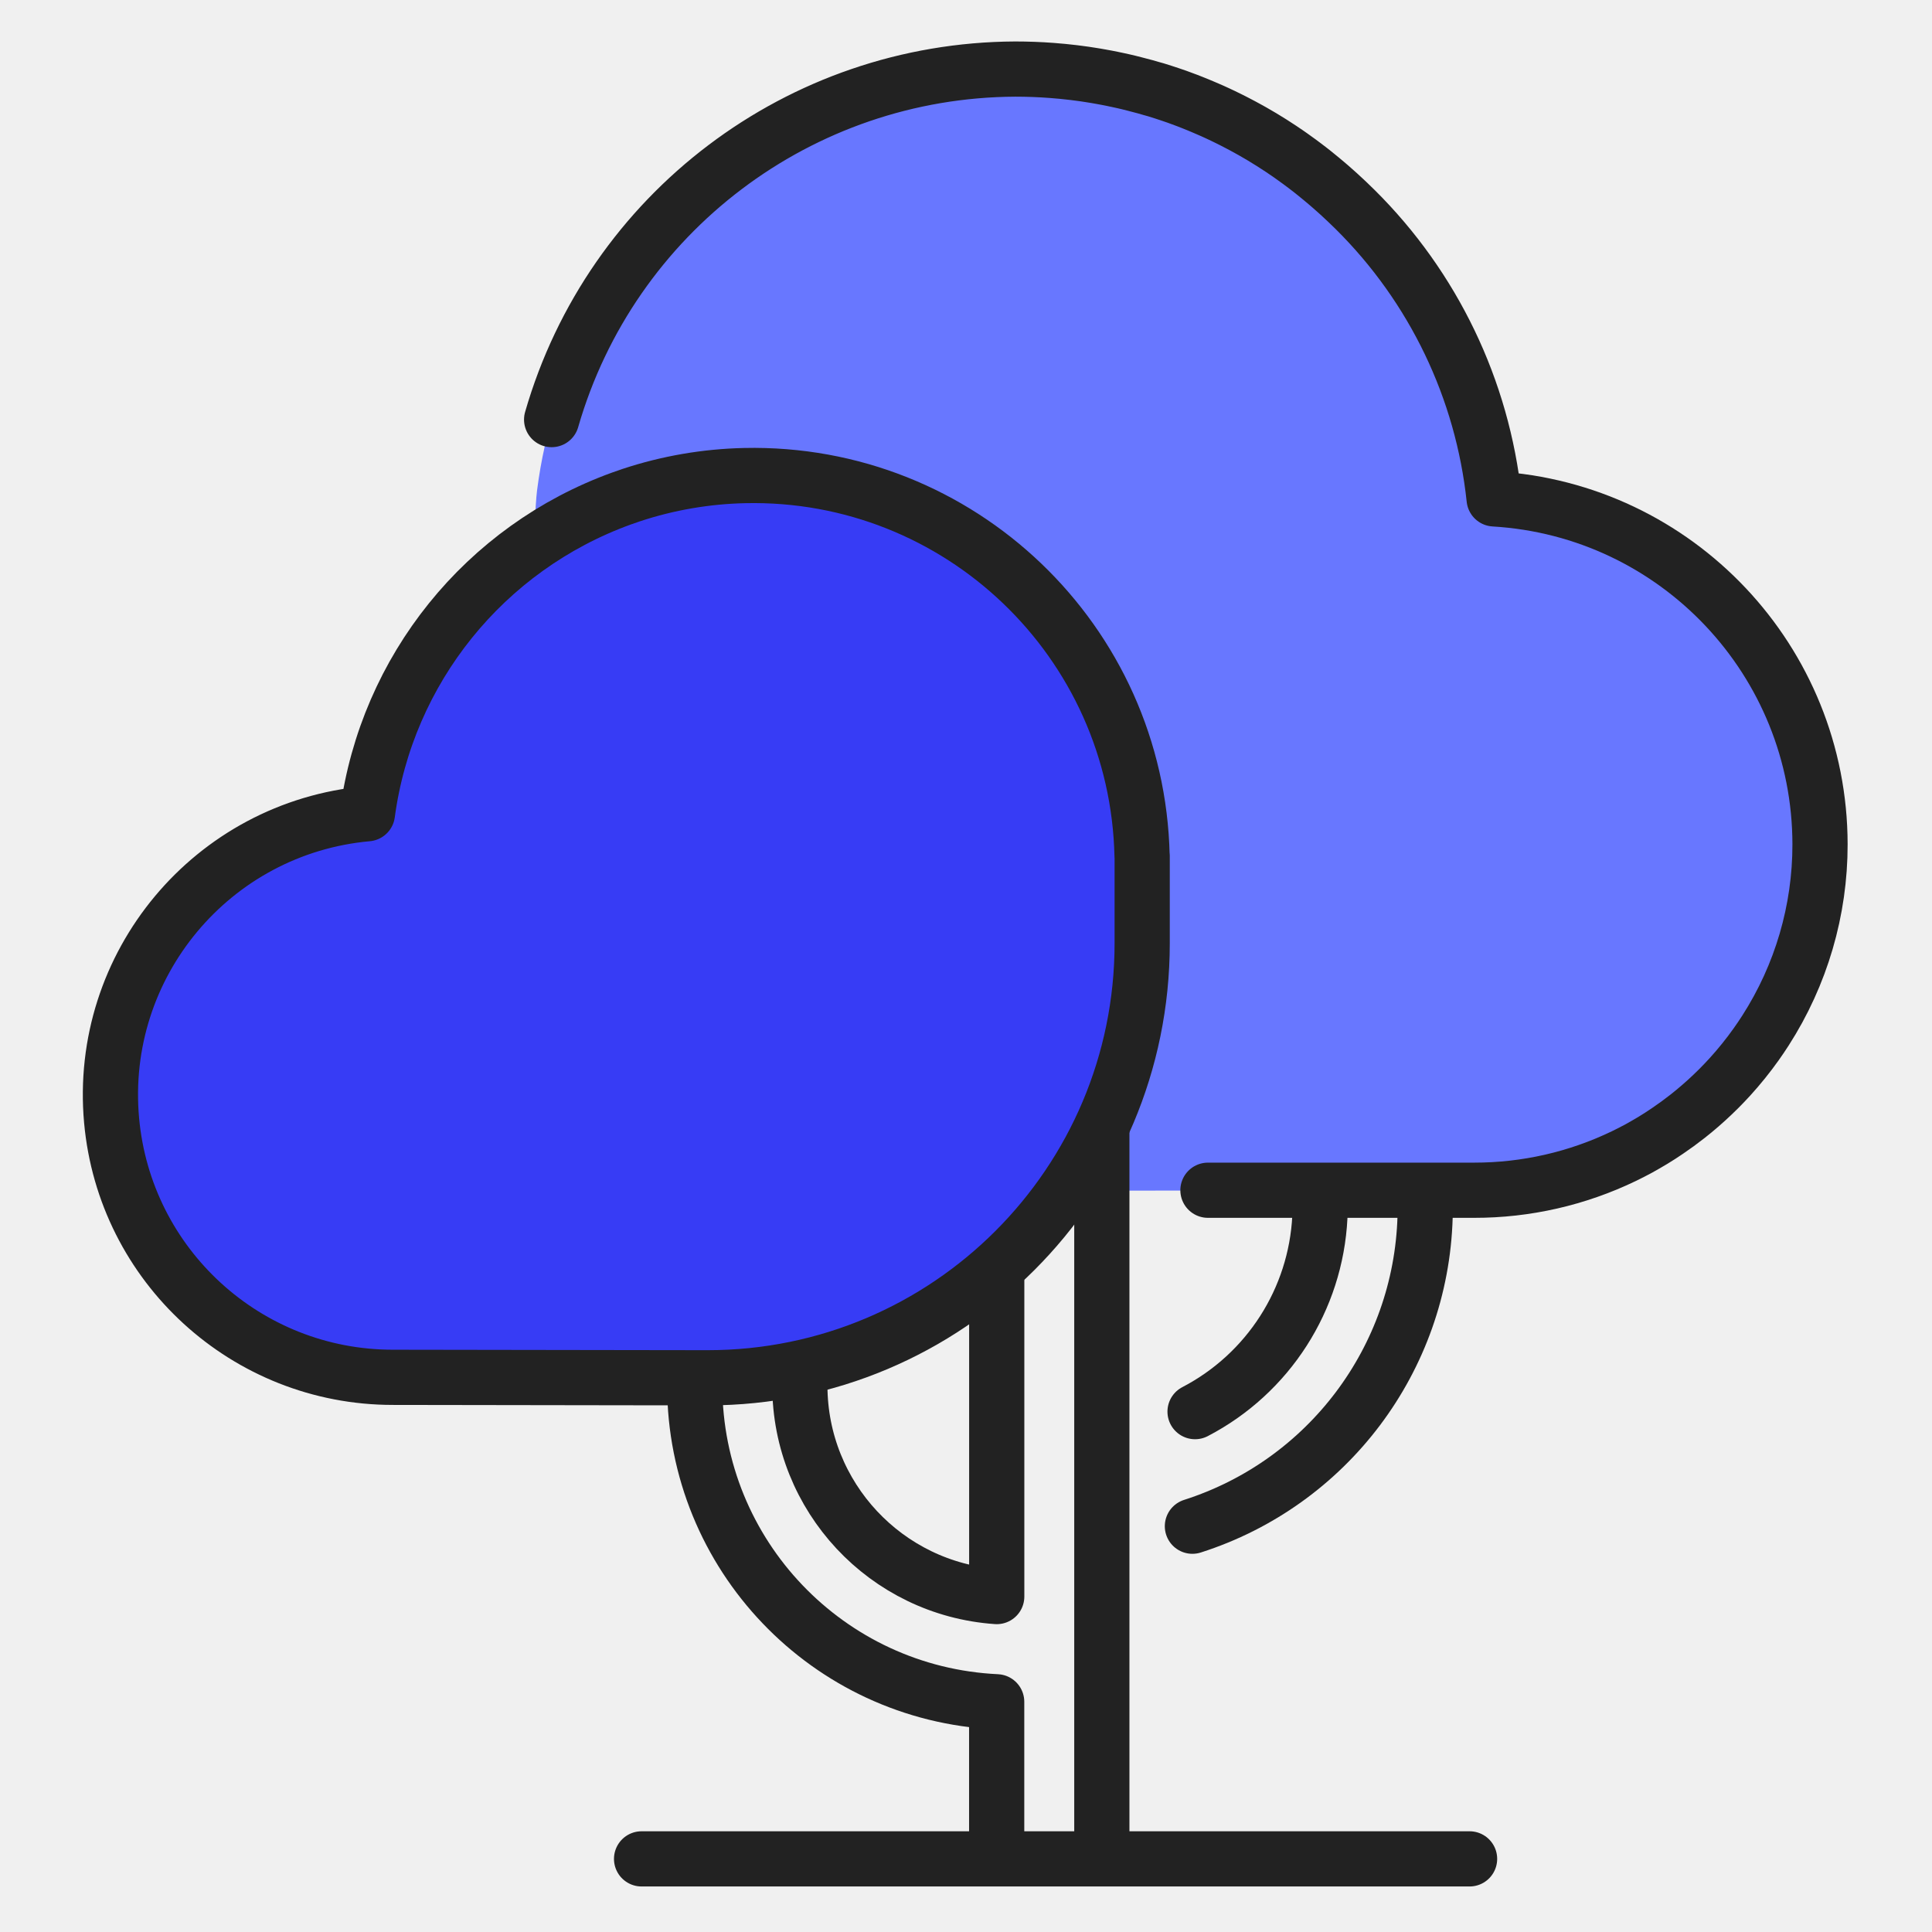
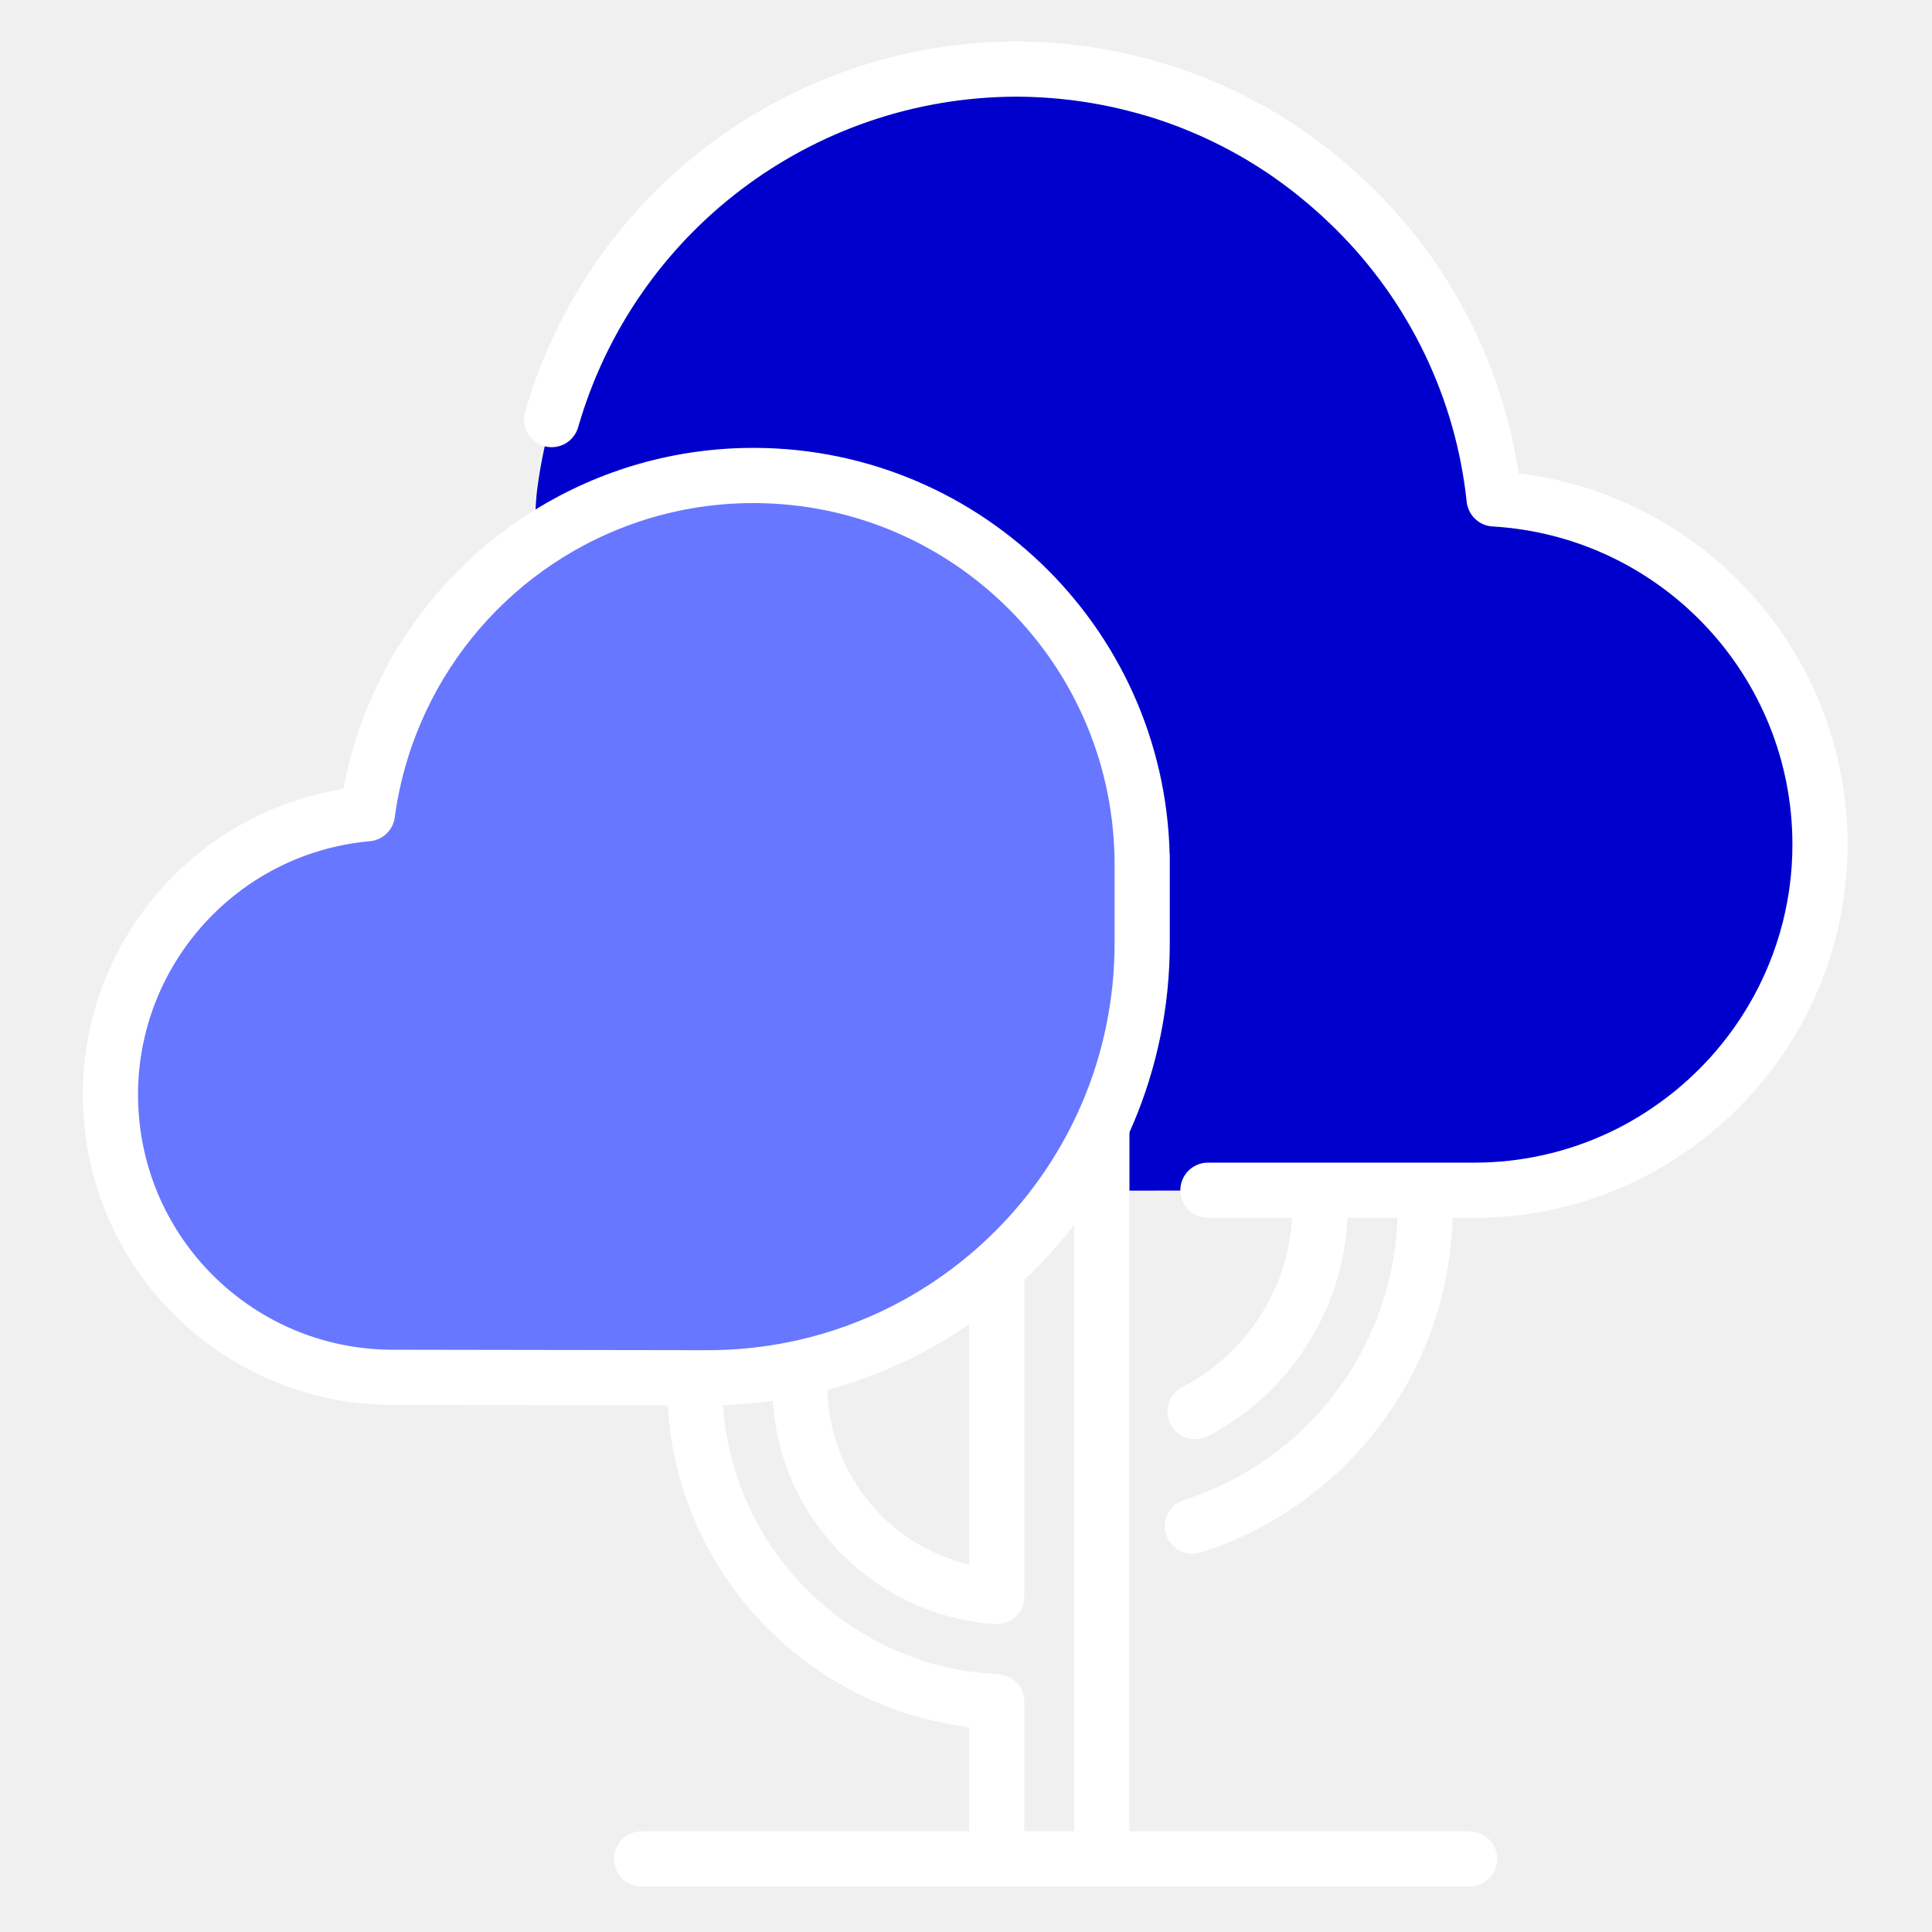
<svg xmlns="http://www.w3.org/2000/svg" width="140" height="140" viewBox="0 0 140 140">
  <defs>
-     <style>.picto-x-1, .picto-x-1 path, .picto-x-1 ellipse, .picto-x-1 rect, .picto-x-1 line, .picto-x-1 rect, .picto-x-1 g{ fill: #373CF5; } .picto-x-2, .picto-x-2 path, .picto-x-2 ellipse, .picto-x-2 rect, .picto-x-2 line, .picto-x-2 rect, .picto-x-2 g { fill: #6877ff ; } .picto-ligne, .picto-ligne path, .picto-ligne ellipse, .picto-ligne rect, .picto-ligne line, .picto-ligne rect, .picto-ligne g { fill: none; stroke: #222222; stroke-linecap: round; stroke-linejoin: round; stroke-width: 4px; } .picto-x-1, .picto-x-1 path, .picto-x-1 ellipse, .picto-x-1 rect, .picto-x-1 line, .picto-x-1 rect, .picto-x-1 g{ fill: #373CF5; } .picto-x-2, .picto-x-2 path, .picto-x-2 ellipse, .picto-x-2 rect, .picto-x-2 line, .picto-x-2 rect, .picto-x-2 g { fill: #6877ff ; } .picto-ligne, .picto-ligne path, .picto-ligne ellipse, .picto-ligne rect, .picto-ligne line, .picto-ligne rect, .picto-ligne g { fill: none; stroke: #222222; stroke-linecap: round; stroke-linejoin: round; stroke-width: 4px; }.picto-x-1, .picto-x-1 path, .picto-x-1 ellipse, .picto-x-1 rect, .picto-x-1 line, .picto-x-1 rect, .picto-x-1 g{ fill: #373CF5; } .picto-x-2, .picto-x-2 path, .picto-x-2 ellipse, .picto-x-2 rect, .picto-x-2 line, .picto-x-2 rect, .picto-x-2 g { fill: #6877ff ; } .picto-ligne, .picto-ligne path, .picto-ligne ellipse, .picto-ligne rect, .picto-ligne line, .picto-ligne rect, .picto-ligne g { fill: none; stroke: #222222; stroke-linecap: round; stroke-linejoin: round; stroke-width: 4px; } .picto-x-1, .picto-x-1 path, .picto-x-1 ellipse, .picto-x-1 rect, .picto-x-1 line, .picto-x-1 rect, .picto-x-1 g{ fill: #373CF5; } .picto-x-2, .picto-x-2 path, .picto-x-2 ellipse, .picto-x-2 rect, .picto-x-2 line, .picto-x-2 rect, .picto-x-2 g { fill: #6877ff ; } .picto-ligne, .picto-ligne path, .picto-ligne ellipse, .picto-ligne rect, .picto-ligne line, .picto-ligne rect, .picto-ligne g { fill: none; stroke: #222222; stroke-linecap: round; stroke-linejoin: round; stroke-width: 4px; }</style>
-     <clipPath class="clip-arbre">
+     <style>
+       .cls-1 {
+         clip-path: url(#clip-arbre);
+       }
+ 
+       .cls-2 {
+         fill: #00c;
+       }
+ 
+       .cls-3 {
+         fill: #6877ff;
+       }
+ 
+       .cls-4, .cls-5, .cls-6 {
+         fill: none;
+         stroke: #fff;
+         stroke-linecap: round;
+         stroke-width: 4px;
+       }
+ 
+       .cls-4 {
+         stroke-miterlimit: 10;
+       }
+ 
+       .cls-5 {
+         stroke-linejoin: round;
+       }
+     </style>
+     <clipPath id="clip-arbre">
      <rect width="140" height="140" />
    </clipPath>
  </defs>
-   <g class="arbre">
-     <g class="Groupe_62" data-name="Groupe 62" transform="translate(3)">
-       <path class="picto-x-2" d="M226.811,62.18A25.1,25.1,0,0,0,203.2,37.153a34.657,34.657,0,0,0-10.062-20.959q-.3-.294-.6-.581c-.066-.063-.133-.124-.2-.187-.135-.127-.271-.254-.408-.378-.08-.073-.162-.144-.243-.217-.125-.112-.25-.223-.377-.333-.087-.075-.174-.149-.262-.224q-.184-.156-.369-.31c-.091-.075-.182-.149-.273-.223q-.184-.149-.37-.3l-.28-.218q-.186-.144-.375-.285l-.283-.211c-.128-.094-.257-.187-.387-.279-.093-.066-.186-.133-.279-.2-.136-.1-.273-.188-.41-.281-.089-.06-.176-.121-.265-.18-.158-.105-.317-.207-.476-.309-.069-.045-.138-.09-.208-.134q-.34-.215-.685-.422c-.07-.042-.142-.083-.213-.124-.162-.1-.324-.191-.488-.284-.1-.055-.195-.108-.292-.162-.139-.077-.278-.154-.418-.229-.106-.057-.212-.112-.319-.168-.133-.069-.265-.139-.4-.207l-.333-.166q-.2-.1-.393-.192l-.342-.161q-.2-.091-.393-.18l-.349-.155c-.131-.057-.263-.113-.395-.169-.117-.049-.234-.1-.351-.147-.134-.055-.269-.108-.4-.161-.116-.046-.233-.093-.35-.137-.139-.053-.28-.1-.42-.156-.113-.041-.226-.084-.34-.125-.164-.058-.328-.113-.493-.169s-.326-.109-.489-.161-.352-.113-.53-.167c-.12-.036-.24-.07-.36-.105-.139-.041-.278-.082-.417-.121s-.255-.069-.382-.1-.266-.071-.4-.105-.262-.065-.394-.1l-.4-.094-.4-.088-.4-.084-.4-.08-.4-.073c-.135-.024-.27-.049-.405-.071l-.4-.064c-.135-.021-.27-.042-.405-.062s-.273-.037-.409-.055-.268-.036-.4-.052-.285-.032-.427-.047-.259-.029-.388-.042q-.383-.037-.768-.066-1.317-.1-2.652-.1a34.952,34.952,0,0,0-34.646,30.547c-.137,1.1-.219,3.74-.263,5.765l34.909,44.982h2.633l30.632-.047A24.918,24.918,0,0,0,212.6,84.772q.548-.265,1.081-.554.267-.145.529-.3.525-.3,1.034-.629.254-.163.5-.332.75-.507,1.461-1.066.237-.186.469-.378.929-.767,1.781-1.619.426-.426.83-.871a25.273,25.273,0,0,0,1.889-2.345q.35-.492.676-1a24.92,24.92,0,0,0,3.955-13.5Z" transform="translate(-97.91 -1)" />
-       <path class="picto-x-1" d="M87.768,149.4A28.184,28.184,0,0,0,50.75,123.254v0l-.094.033q-.314.105-.625.217v0a28.3,28.3,0,0,0-18.4,22.837,20.462,20.462,0,0,0,1.83,40.841l17.294.026h0l5.483.008h.05a31.488,31.488,0,0,0,31.486-31.488V149.4Z" transform="translate(-8 -87.377)" />
-       <g class="picto-ligne" transform="translate(561.943 -107.122)">
-         <path class="Tracé_111" data-name="Tracé 111" d="M-469.3,195.314a16.84,16.84,0,0,1-9.045,14.1" />
-         <path class="Tracé_112" data-name="Tracé 112" d="M-478.537,217.717a24.256,24.256,0,0,0,16.861-22.4" />
-         <path class="Tracé_113" data-name="Tracé 113" d="M-485.1,241.788V188.915" />
-         <path class="Tracé_113-2" data-name="Tracé 113" d="M-514.6,207.539a22.957,22.957,0,0,0,21.88,22.9v11.349" />
-         <path class="Tracé_114" data-name="Tracé 114" d="M-492.716,199.866v22.949a15.332,15.332,0,0,1-14.267-15.275" />
-         <path class="Tracé_117" data-name="Tracé 117" d="M-477.411,193.371h19.29a24.921,24.921,0,0,0,10.858-2.476q.547-.266,1.081-.554.267-.146.529-.3.525-.3,1.034-.629c.169-.109.336-.219.5-.332q.75-.507,1.461-1.066.237-.186.469-.378.928-.767,1.781-1.619.426-.426.831-.871a25.156,25.156,0,0,0,1.889-2.345q.35-.492.676-1a24.913,24.913,0,0,0,3.955-13.5h0a25.1,25.1,0,0,0-23.615-25.027,34.657,34.657,0,0,0-10.062-20.959q-.3-.294-.6-.581c-.066-.063-.133-.124-.2-.187-.135-.127-.271-.254-.408-.378-.08-.073-.162-.144-.243-.217-.125-.112-.25-.223-.377-.333l-.262-.224-.369-.31-.273-.223-.37-.3-.28-.218q-.186-.144-.375-.285l-.283-.211q-.192-.141-.387-.279l-.279-.2c-.136-.1-.273-.188-.41-.281-.089-.06-.176-.121-.265-.18-.158-.1-.317-.207-.476-.309l-.207-.134q-.34-.214-.685-.422c-.07-.042-.142-.083-.213-.124-.162-.1-.324-.191-.488-.284l-.292-.162c-.139-.077-.278-.154-.418-.229-.106-.057-.212-.112-.319-.168-.133-.069-.265-.139-.4-.207l-.333-.166q-.2-.1-.393-.192l-.342-.161-.393-.18-.337-.147-.395-.169c-.117-.049-.234-.1-.351-.147-.134-.055-.269-.108-.4-.161-.116-.046-.233-.093-.35-.137-.139-.053-.28-.1-.42-.156l-.34-.125c-.164-.058-.328-.113-.493-.169s-.325-.109-.489-.161-.352-.113-.53-.167l-.36-.1c-.139-.041-.278-.082-.417-.121s-.255-.069-.382-.1-.266-.071-.4-.105-.262-.065-.394-.1l-.4-.094-.4-.088-.4-.084-.4-.08-.4-.073c-.135-.024-.27-.049-.4-.071l-.4-.064-.4-.062c-.135-.02-.273-.037-.409-.055s-.268-.036-.4-.052-.285-.032-.427-.047l-.388-.042q-.383-.038-.768-.066-1.317-.1-2.652-.1a35.128,35.128,0,0,0-33.594,25.4" />
-         <path class="Tracé_118" data-name="Tracé 118" d="M-482.184,169.146a28.184,28.184,0,0,0-28.793-27.562A28.161,28.161,0,0,0-519.2,143h0l-.094.033c-.209.07-.418.142-.625.217h0a28.3,28.3,0,0,0-18.4,22.837,20.462,20.462,0,0,0-18.538,22.22,20.463,20.463,0,0,0,20.368,18.621l17.294.026h0l5.483.008h.05a31.487,31.487,0,0,0,31.486-31.488v-6.328Z" />
-         <line class="Ligne_58" data-name="Ligne 58" x1="60" transform="translate(-518.452 241.823)" />
+   <g id="arbre" class="cls-1">
+     <g id="Groupe_62" data-name="Groupe 62" transform="translate(3)">
+       <path id="picto-x-2" class="cls-2" d="M226.811,62.18A25.1,25.1,0,0,0,203.2,37.153a34.657,34.657,0,0,0-10.062-20.959q-.3-.294-.6-.581c-.066-.063-.133-.124-.2-.187-.135-.127-.271-.254-.408-.378-.08-.073-.162-.144-.243-.217-.125-.112-.25-.223-.377-.333-.087-.075-.174-.149-.262-.224q-.184-.156-.369-.31c-.091-.075-.182-.149-.273-.223q-.184-.149-.37-.3l-.28-.218q-.186-.144-.375-.285l-.283-.211c-.128-.094-.257-.187-.387-.279-.093-.066-.186-.133-.279-.2-.136-.1-.273-.188-.41-.281-.089-.06-.176-.121-.265-.18-.158-.105-.317-.207-.476-.309-.069-.045-.138-.09-.208-.134q-.34-.215-.685-.422c-.07-.042-.142-.083-.213-.124-.162-.1-.324-.191-.488-.284-.1-.055-.195-.108-.292-.162-.139-.077-.278-.154-.418-.229-.106-.057-.212-.112-.319-.168-.133-.069-.265-.139-.4-.207l-.333-.166q-.2-.1-.393-.192l-.342-.161q-.2-.091-.393-.18l-.349-.155c-.131-.057-.263-.113-.395-.169-.117-.049-.234-.1-.351-.147-.134-.055-.269-.108-.4-.161-.116-.046-.233-.093-.35-.137-.139-.053-.28-.1-.42-.156-.113-.041-.226-.084-.34-.125-.164-.058-.328-.113-.493-.169s-.326-.109-.489-.161-.352-.113-.53-.167c-.12-.036-.24-.07-.36-.105-.139-.041-.278-.082-.417-.121s-.255-.069-.382-.1-.266-.071-.4-.105-.262-.065-.394-.1l-.4-.094-.4-.088-.4-.084-.4-.08-.4-.073c-.135-.024-.27-.049-.405-.071l-.4-.064c-.135-.021-.27-.042-.405-.062s-.273-.037-.409-.055-.268-.036-.4-.052-.285-.032-.427-.047-.259-.029-.388-.042q-.383-.037-.768-.066-1.317-.1-2.652-.1a34.952,34.952,0,0,0-34.646,30.547c-.137,1.1-.219,3.74-.263,5.765l34.909,44.982h2.633l30.632-.047A24.918,24.918,0,0,0,212.6,84.772q.548-.265,1.081-.554.267-.145.529-.3.525-.3,1.034-.629.254-.163.5-.332.75-.507,1.461-1.066.237-.186.469-.378.929-.767,1.781-1.619.426-.426.83-.871a25.273,25.273,0,0,0,1.889-2.345q.35-.492.676-1a24.92,24.92,0,0,0,3.955-13.5Z" transform="translate(-97.91 -1)" />
+       <path id="picto-x-1" class="cls-3" d="M87.768,149.4A28.184,28.184,0,0,0,50.75,123.254v0l-.094.033q-.314.105-.625.217v0a28.3,28.3,0,0,0-18.4,22.837,20.462,20.462,0,0,0,1.83,40.841l17.294.026h0l5.483.008h.05a31.488,31.488,0,0,0,31.486-31.488V149.4Z" transform="translate(-8 -87.377)" />
+       <g id="picto-ligne" transform="translate(561.943 -107.122)">
+         <path id="Tracé_111" data-name="Tracé 111" class="cls-4" d="M-469.3,195.314a16.84,16.84,0,0,1-9.045,14.1" />
+         <path id="Tracé_112" data-name="Tracé 112" class="cls-4" d="M-478.537,217.717a24.256,24.256,0,0,0,16.861-22.4" />
+         <path id="Tracé_113" data-name="Tracé 113" class="cls-5" d="M-485.1,241.788V188.915" />
+         <path id="Tracé_113-2" data-name="Tracé 113" class="cls-5" d="M-514.6,207.539a22.957,22.957,0,0,0,21.88,22.9v11.349" />
+         <path id="Tracé_114" data-name="Tracé 114" class="cls-5" d="M-492.716,199.866v22.949a15.332,15.332,0,0,1-14.267-15.275" />
+         <path id="Tracé_117" data-name="Tracé 117" class="cls-5" d="M-477.411,193.371h19.29a24.921,24.921,0,0,0,10.858-2.476q.547-.266,1.081-.554.267-.146.529-.3.525-.3,1.034-.629c.169-.109.336-.219.5-.332q.75-.507,1.461-1.066.237-.186.469-.378.928-.767,1.781-1.619.426-.426.831-.871a25.156,25.156,0,0,0,1.889-2.345q.35-.492.676-1a24.913,24.913,0,0,0,3.955-13.5h0a25.1,25.1,0,0,0-23.615-25.027,34.657,34.657,0,0,0-10.062-20.959q-.3-.294-.6-.581c-.066-.063-.133-.124-.2-.187-.135-.127-.271-.254-.408-.378-.08-.073-.162-.144-.243-.217-.125-.112-.25-.223-.377-.333l-.262-.224-.369-.31-.273-.223-.37-.3-.28-.218q-.186-.144-.375-.285l-.283-.211q-.192-.141-.387-.279l-.279-.2c-.136-.1-.273-.188-.41-.281-.089-.06-.176-.121-.265-.18-.158-.1-.317-.207-.476-.309l-.207-.134q-.34-.214-.685-.422c-.07-.042-.142-.083-.213-.124-.162-.1-.324-.191-.488-.284l-.292-.162c-.139-.077-.278-.154-.418-.229-.106-.057-.212-.112-.319-.168-.133-.069-.265-.139-.4-.207l-.333-.166q-.2-.1-.393-.192l-.342-.161-.393-.18-.337-.147-.395-.169c-.117-.049-.234-.1-.351-.147-.134-.055-.269-.108-.4-.161-.116-.046-.233-.093-.35-.137-.139-.053-.28-.1-.42-.156l-.34-.125c-.164-.058-.328-.113-.493-.169s-.325-.109-.489-.161-.352-.113-.53-.167l-.36-.1c-.139-.041-.278-.082-.417-.121s-.255-.069-.382-.1-.266-.071-.4-.105-.262-.065-.394-.1l-.4-.094-.4-.088-.4-.084-.4-.08-.4-.073c-.135-.024-.27-.049-.4-.071l-.4-.064-.4-.062c-.135-.02-.273-.037-.409-.055s-.268-.036-.4-.052-.285-.032-.427-.047l-.388-.042q-.383-.038-.768-.066-1.317-.1-2.652-.1a35.128,35.128,0,0,0-33.594,25.4" />
+         <path id="Tracé_118" data-name="Tracé 118" class="cls-5" d="M-482.184,169.146a28.184,28.184,0,0,0-28.793-27.562A28.161,28.161,0,0,0-519.2,143h0l-.094.033c-.209.07-.418.142-.625.217h0a28.3,28.3,0,0,0-18.4,22.837,20.462,20.462,0,0,0-18.538,22.22,20.463,20.463,0,0,0,20.368,18.621l17.294.026h0l5.483.008h.05a31.487,31.487,0,0,0,31.486-31.488v-6.328Z" />
+         <line id="Ligne_58" data-name="Ligne 58" class="cls-6" x1="60" transform="translate(-518.452 241.823)" />
      </g>
    </g>
  </g>
</svg>
